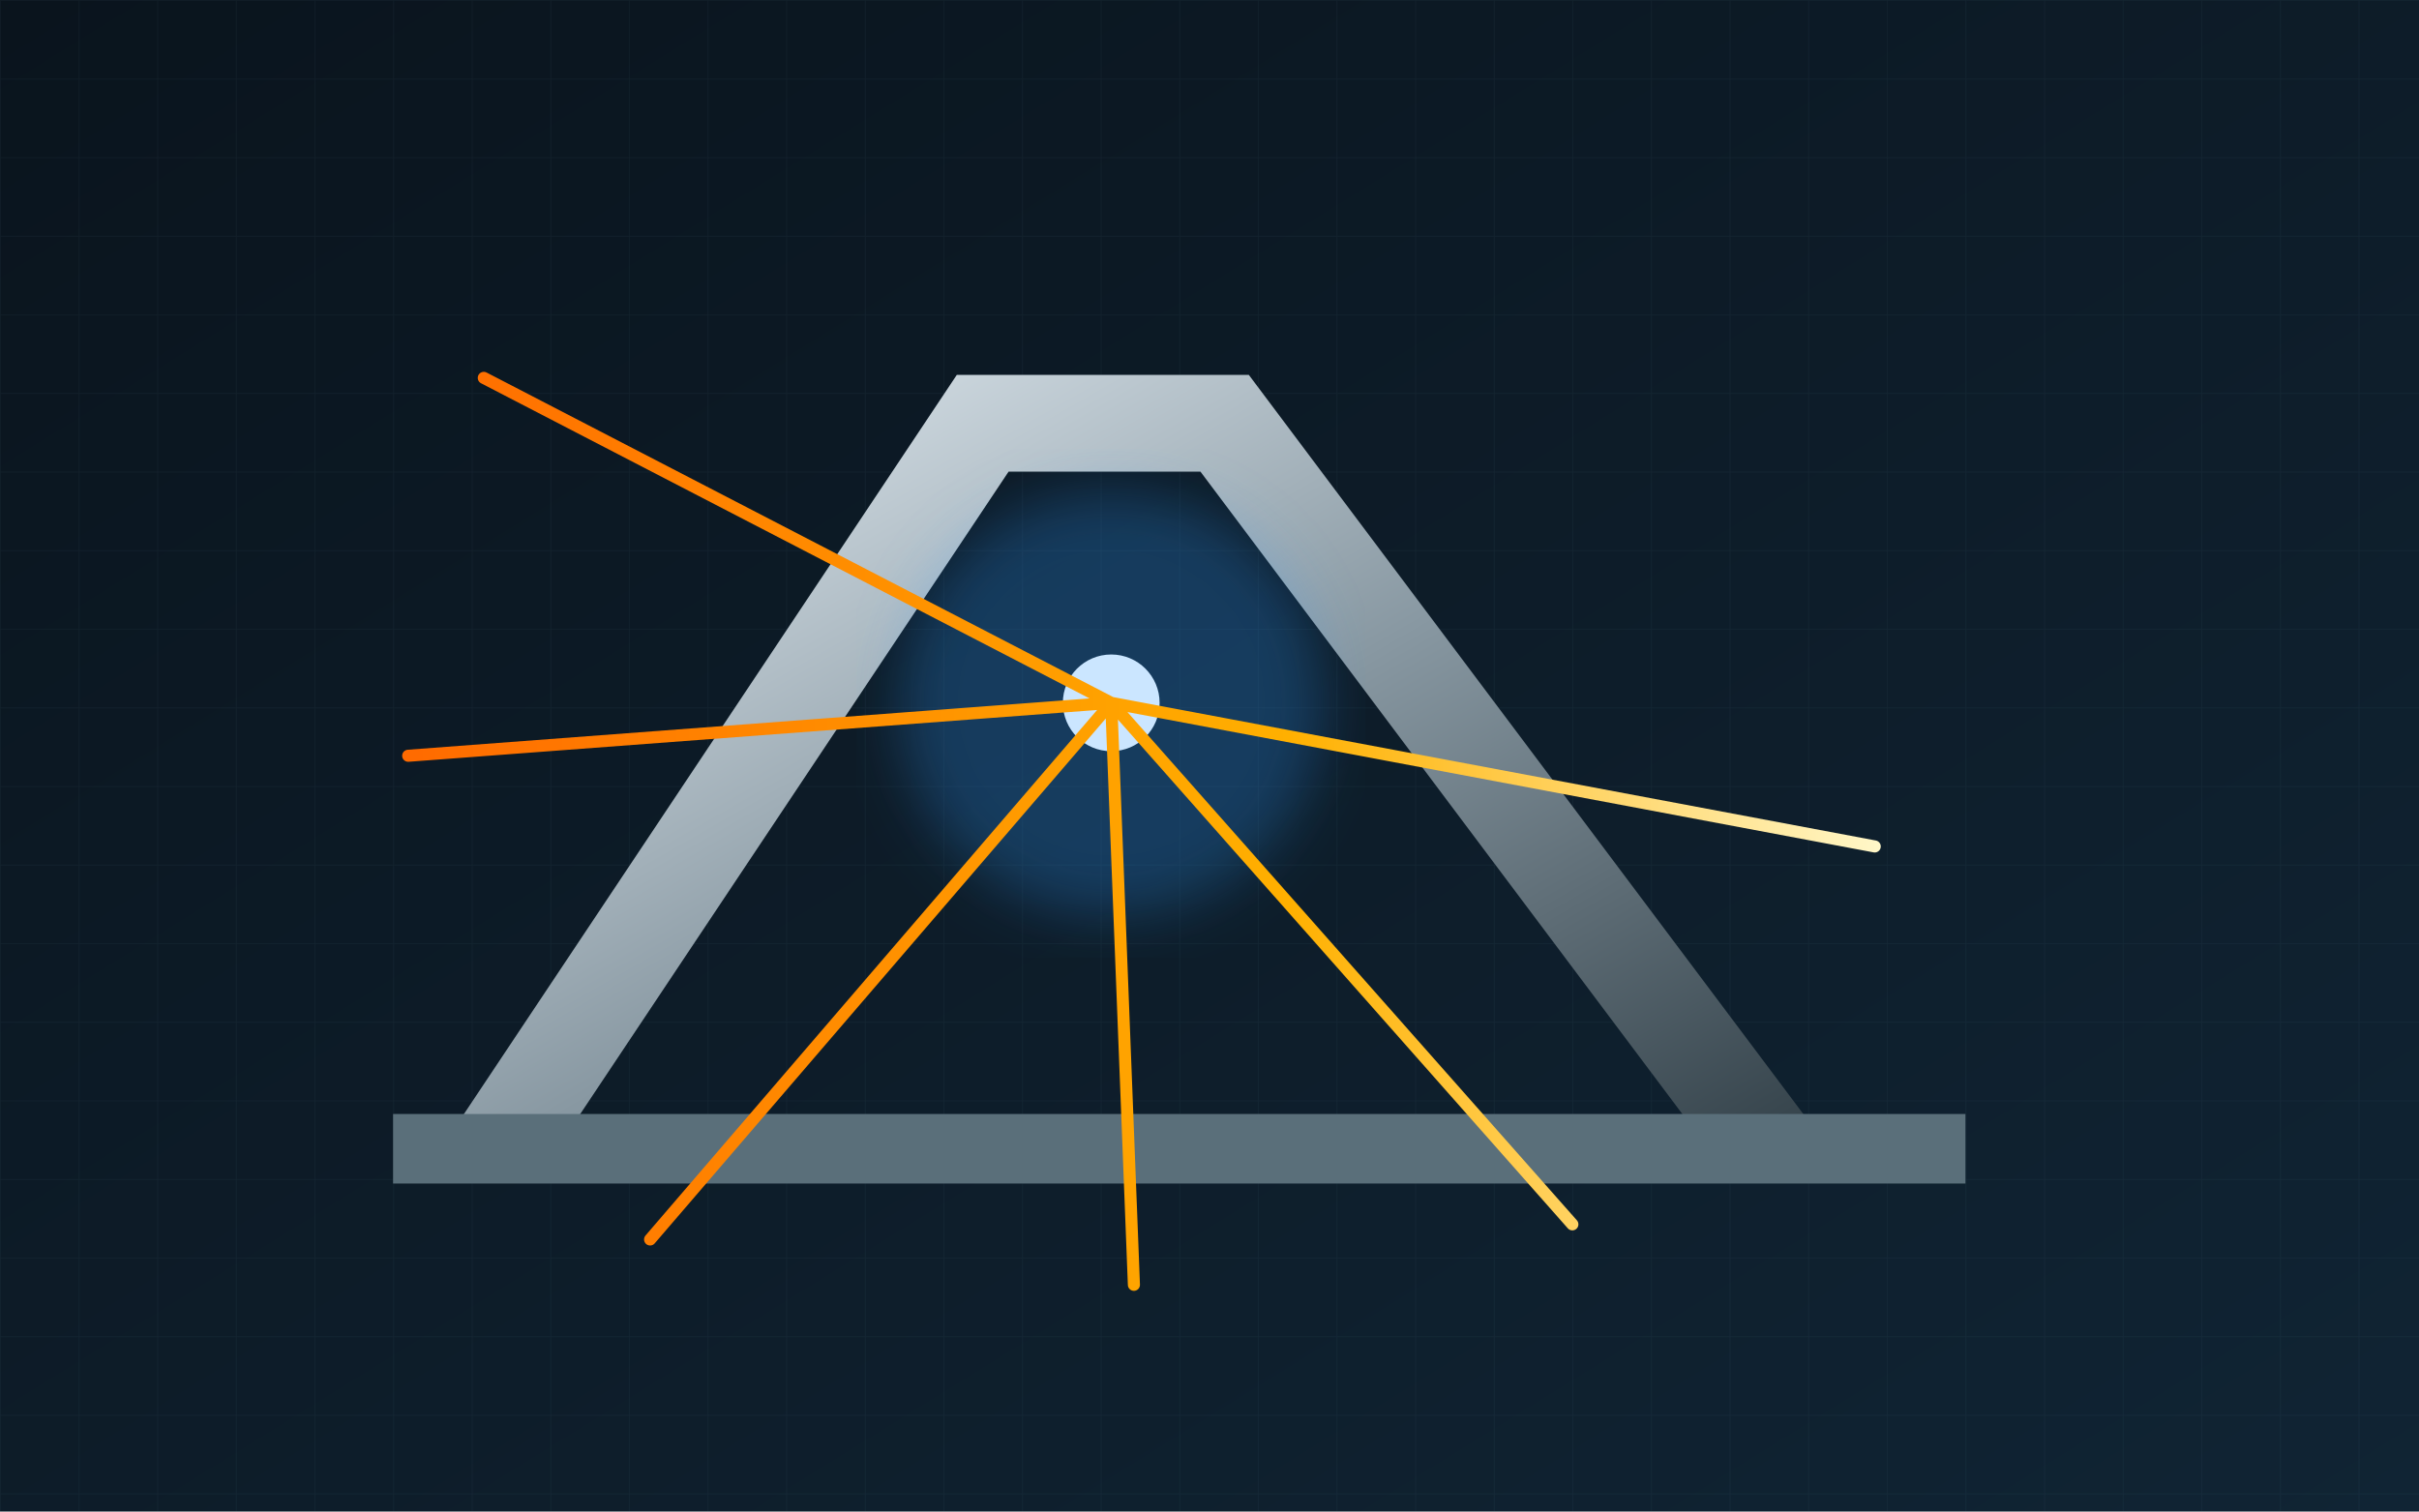
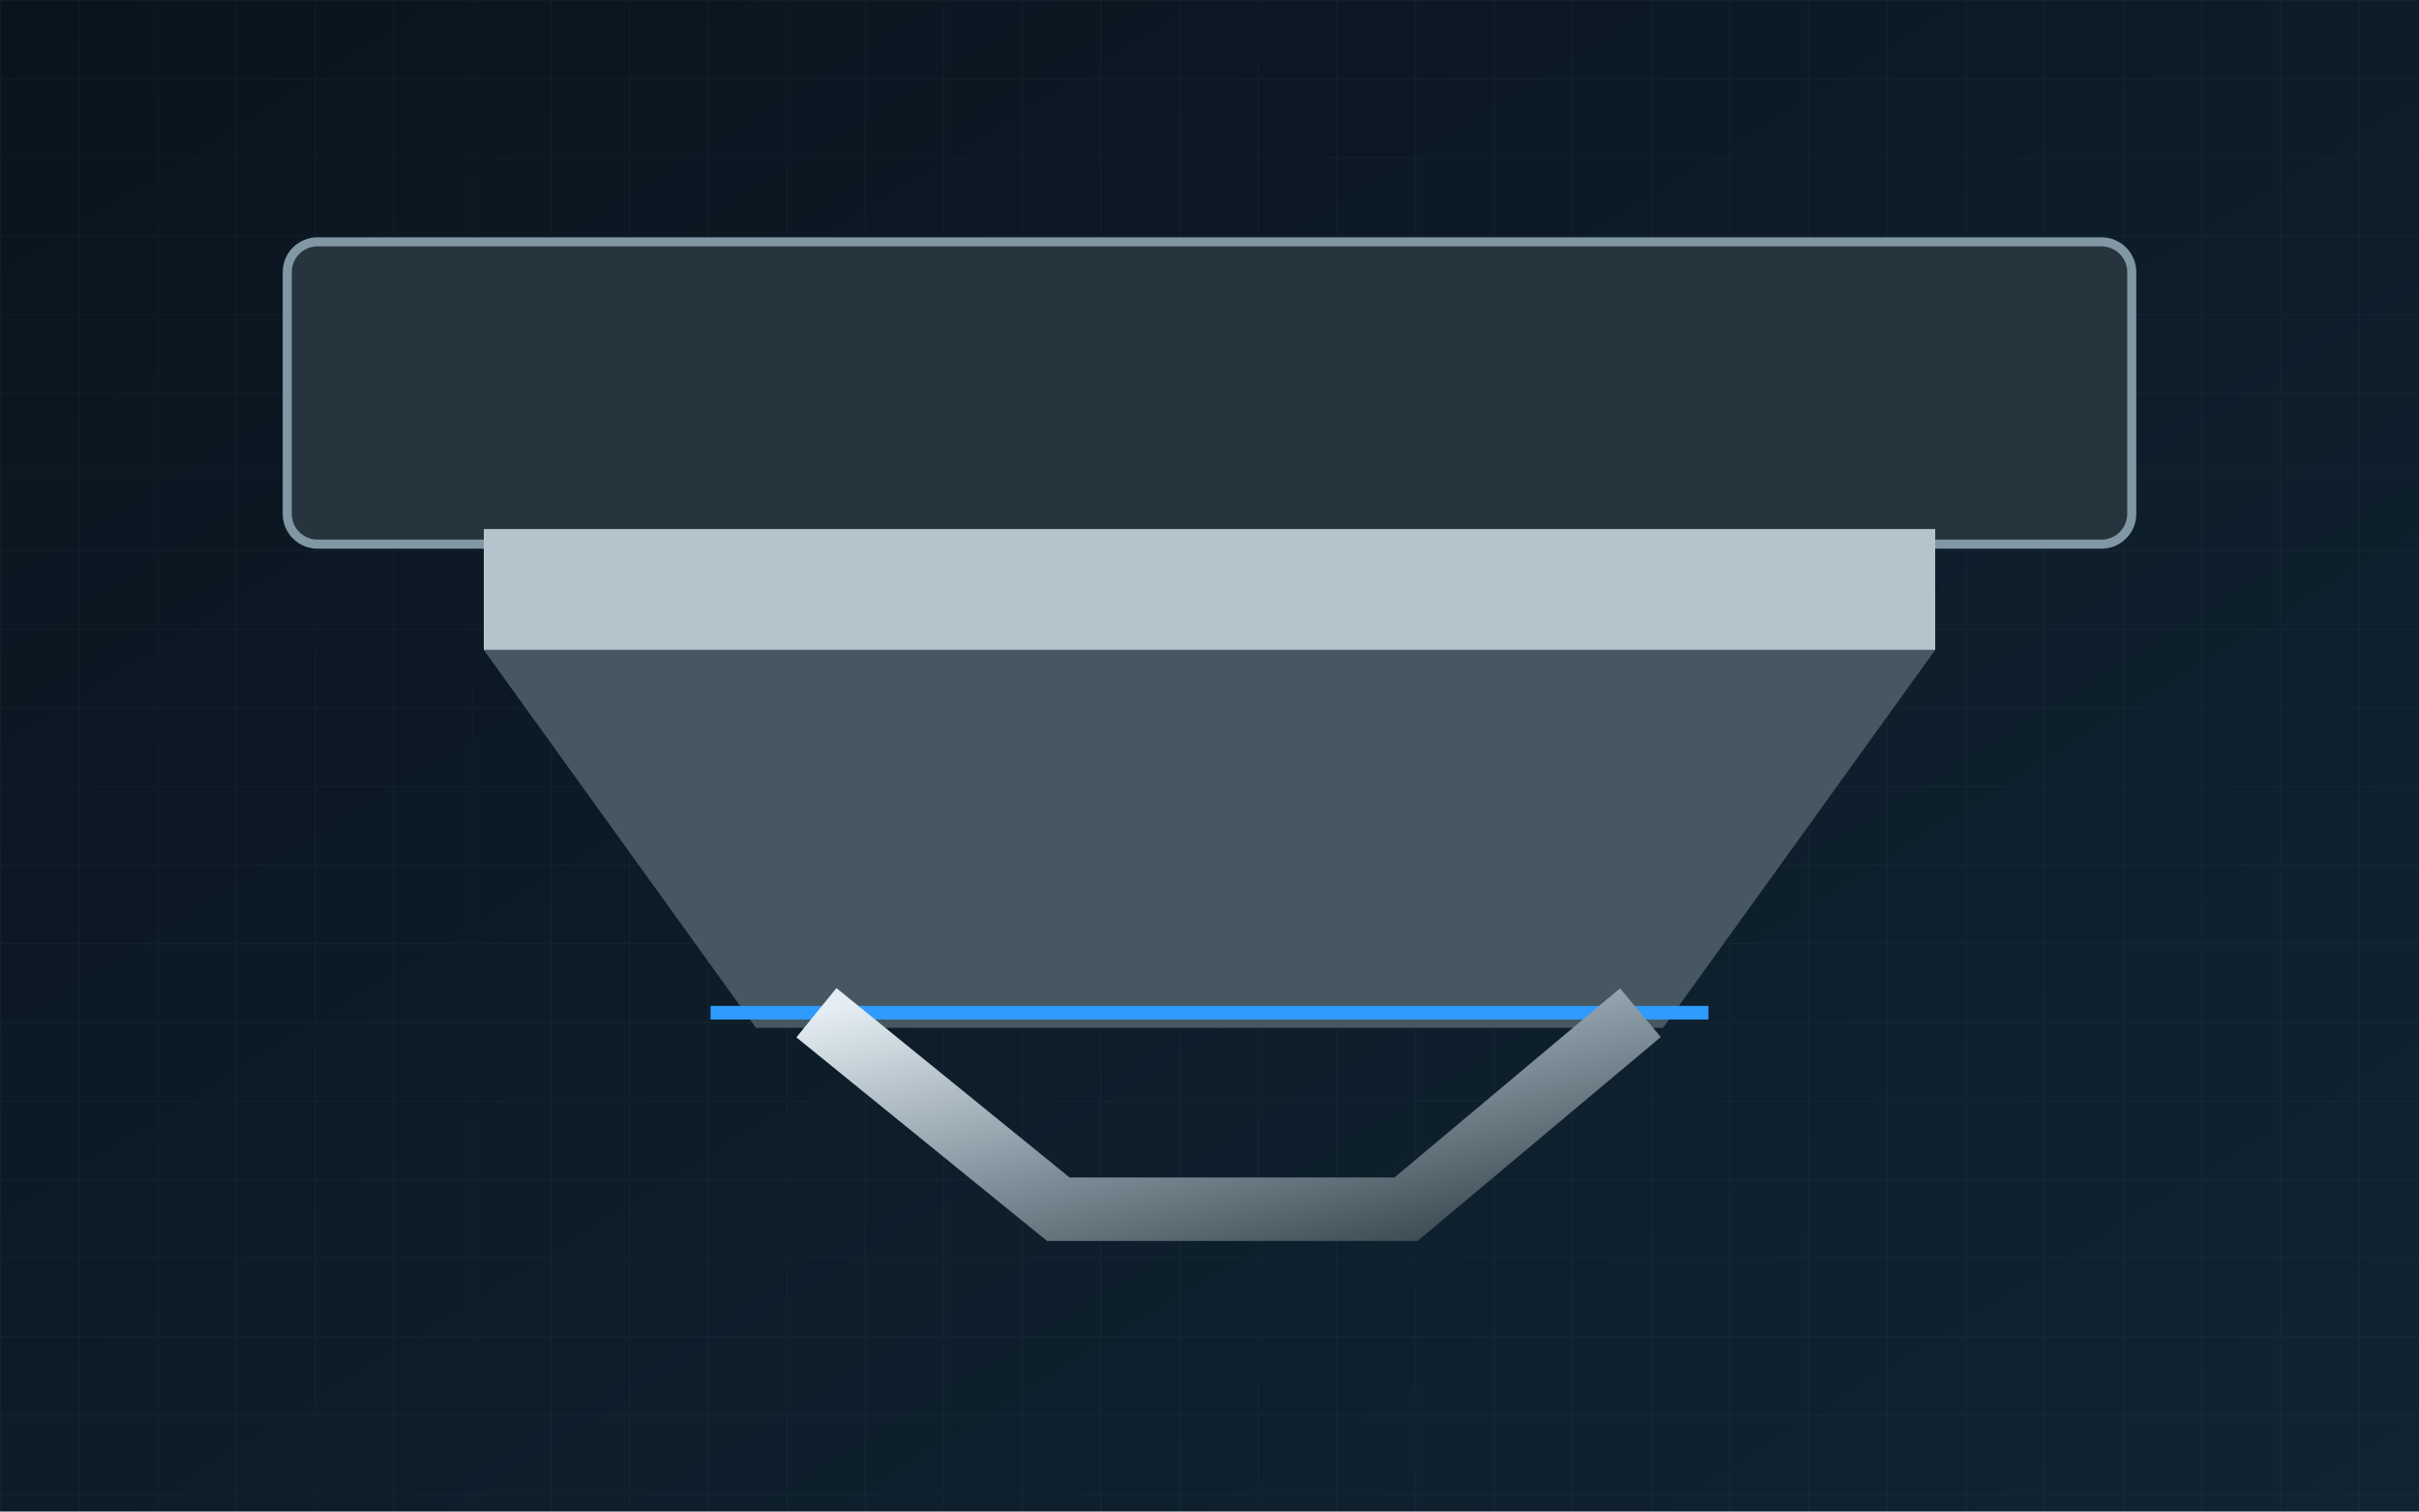
- <svg xmlns="http://www.w3.org/2000/svg" viewBox="0 0 1600 1000" role="img" aria-label="Welding and fabrication">
+ <svg xmlns="http://www.w3.org/2000/svg" viewBox="0 0 1600 1000" role="img" aria-label="CNC folding">
  <defs>
    <linearGradient id="bg" x1="0" y1="0" x2="1" y2="1">
      <stop stop-color="#0a141d" />
      <stop offset="1" stop-color="#102434" />
    </linearGradient>
    <linearGradient id="steel" x1="0" y1="0" x2="1" y2="1">
      <stop stop-color="#e4edf3" />
      <stop offset=".5" stop-color="#8898a2" />
      <stop offset="1" stop-color="#35434b" />
    </linearGradient>
    <linearGradient id="blue" x1="0" y1="0" x2="1" y2="1">
      <stop stop-color="#2f9bff" />
      <stop offset="1" stop-color="#0f5dff" />
    </linearGradient>
    <linearGradient id="hot" x1="0" y1="0" x2="1" y2="0">
      <stop stop-color="#ff6a00" />
      <stop offset=".6" stop-color="#ffb000" />
      <stop offset="1" stop-color="#fff7c8" />
    </linearGradient>
    <filter id="glow">
      <feGaussianBlur stdDeviation="18" />
    </filter>
    <pattern id="grid" width="52" height="52" patternUnits="userSpaceOnUse">
      <path d="M52 0H0V52" fill="none" stroke="#88a9bc" stroke-opacity=".06" />
    </pattern>
  </defs>
  <rect width="1600" height="1000" fill="url(#bg)" />
  <rect width="1600" height="1000" fill="url(#grid)" />
-   <path d="M330 760L650 280h160l360 480" fill="none" stroke="url(#steel)" stroke-width="64" />
-   <path d="M260 760h1040" stroke="#5a6f7a" stroke-width="46" />
-   <circle cx="735" cy="465" r="32" fill="#fff" />
-   <circle cx="735" cy="465" r="140" fill="#2f9bff" opacity=".25" filter="url(#glow)" />
-   <path d="M735 465L320 250M735 465L270 500M735 465L430 820M735 465L750 850M735 465L1040 810M735 465L1240 560" stroke="url(#hot)" stroke-width="8" stroke-linecap="round" />
+   <rect x="190" y="160" width="1220" height="200" rx="20" fill="#26343d" stroke="#8197a4" stroke-width="6" />
+   <rect x="320" y="350" width="960" height="80" fill="#b5c4cc" />
+   <path d="M320 430h960l-180 250H500z" fill="#465761" />
+   <path d="M470 670h660" stroke="#2f9bff" stroke-width="9" />
+   <path d="M540 670l160 130h230l155-130" fill="none" stroke="url(#steel)" stroke-width="42" />
</svg>
